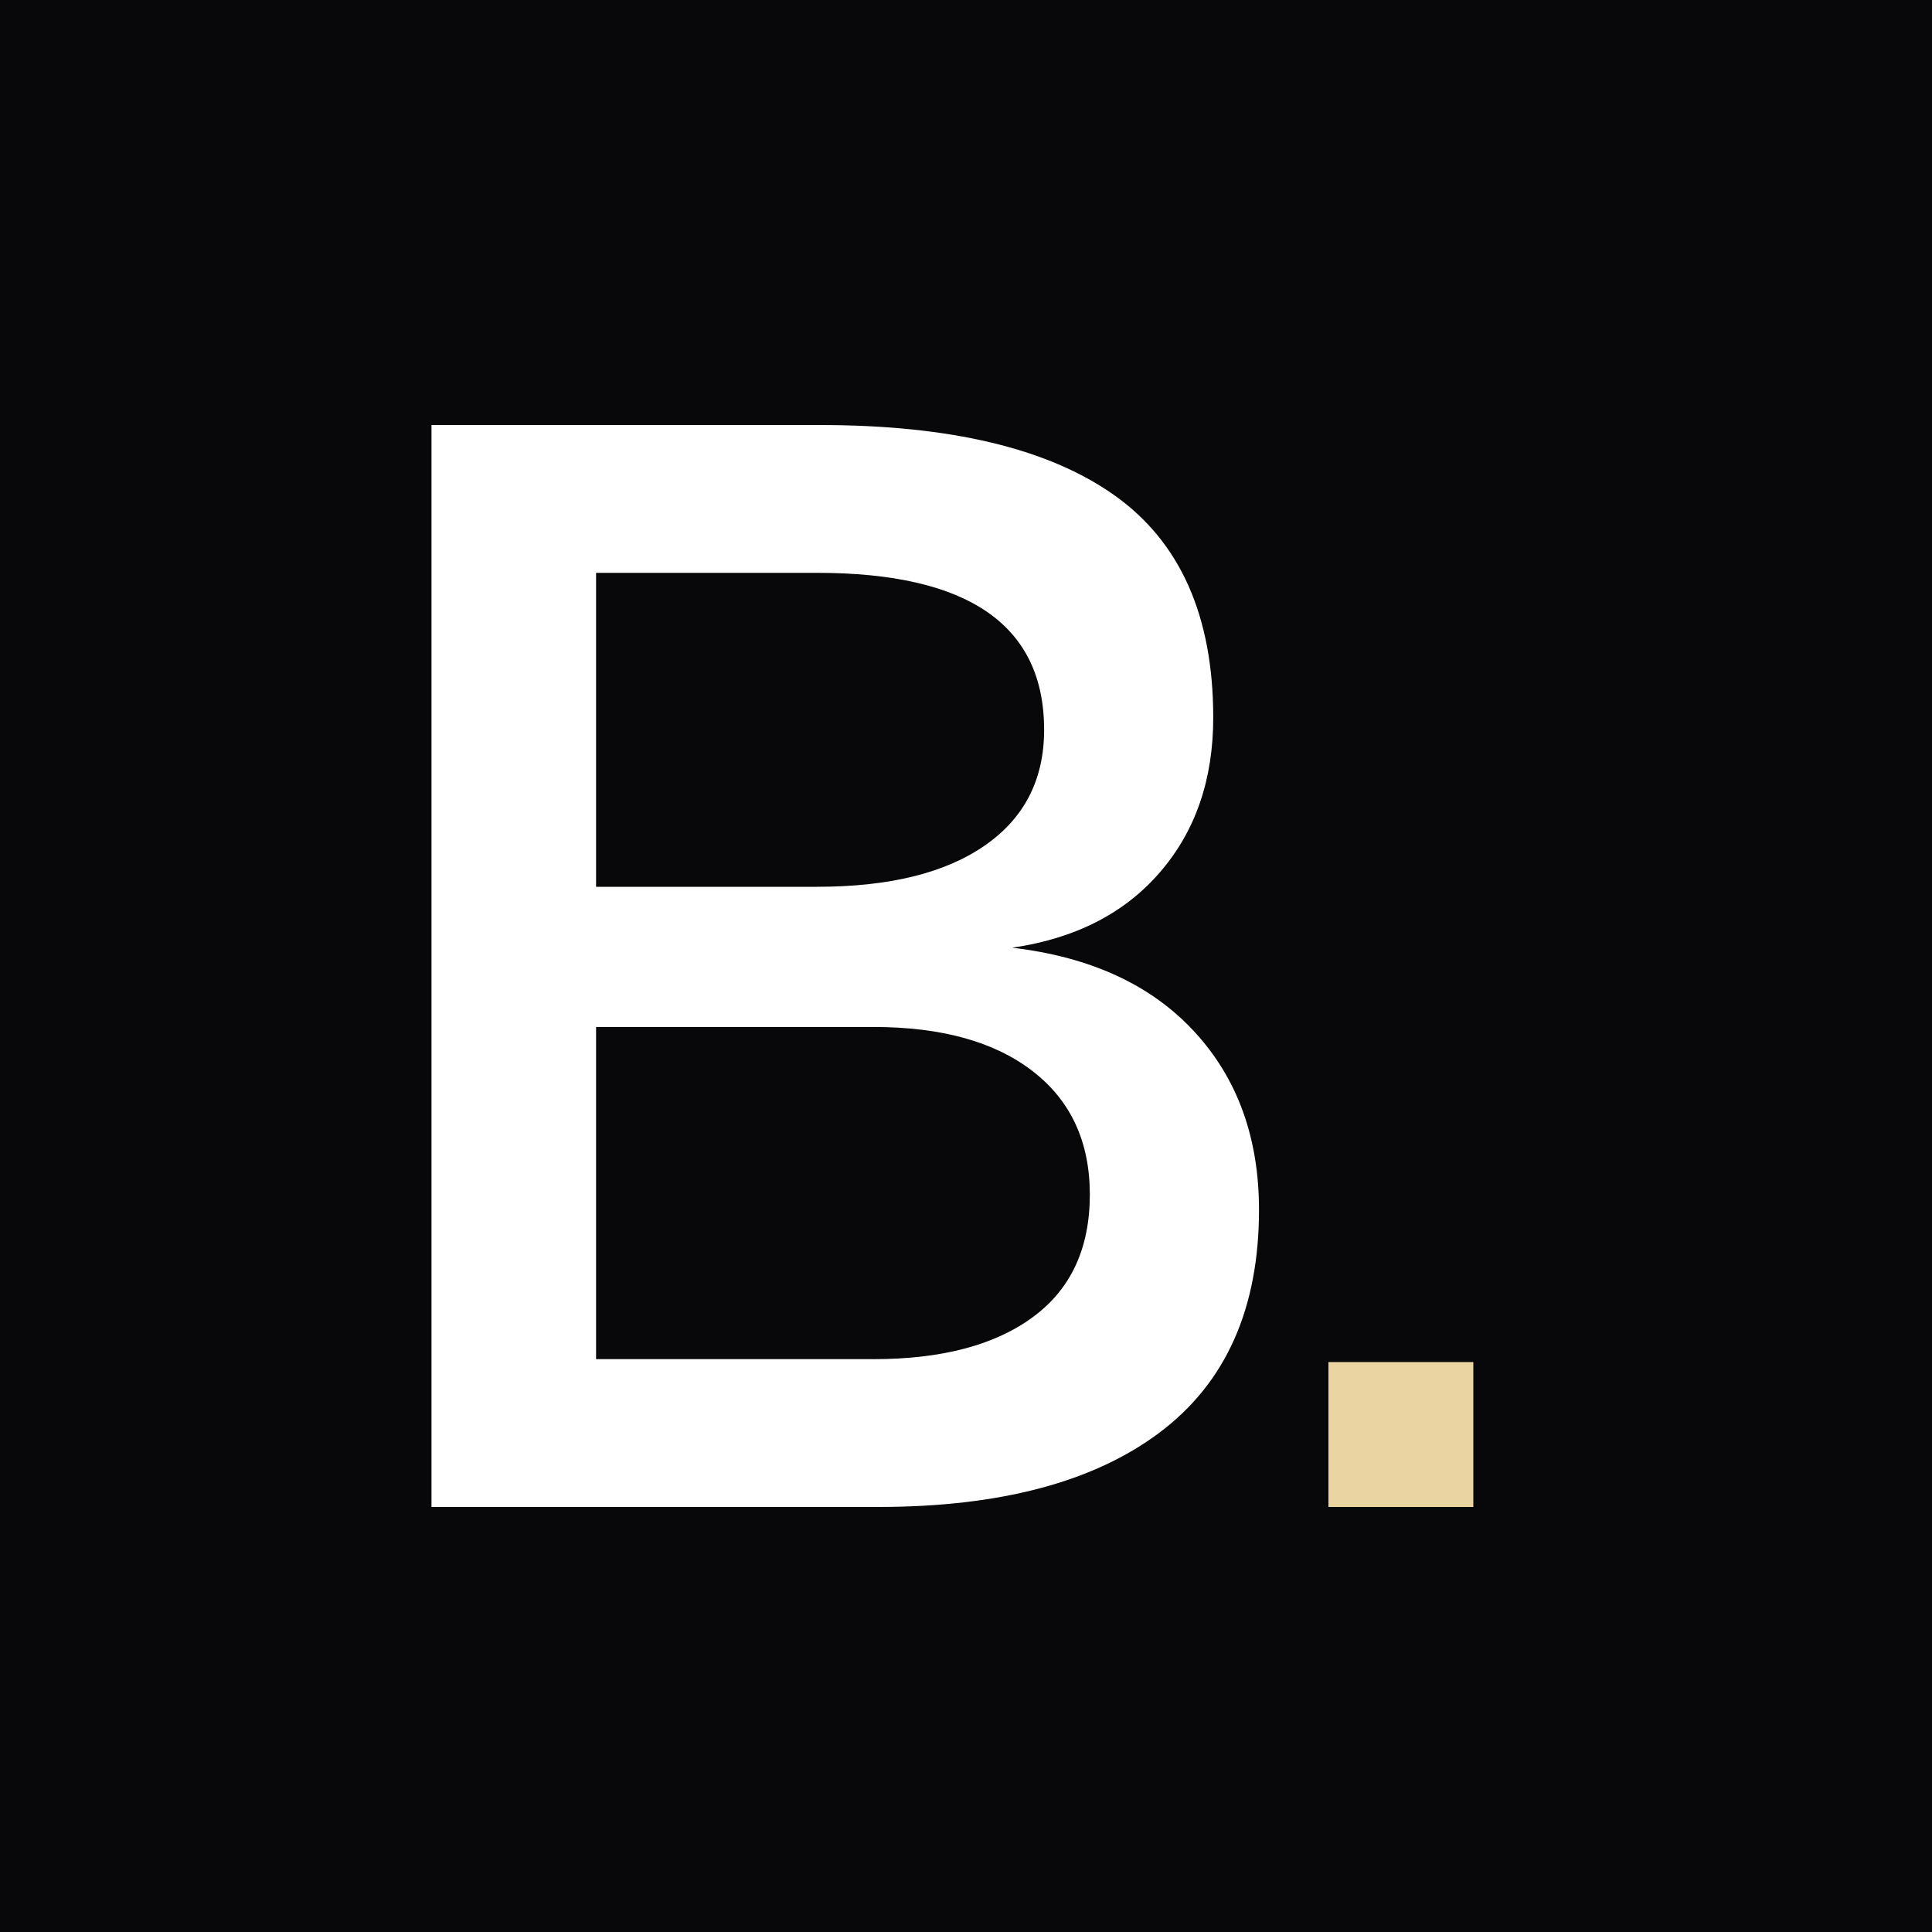
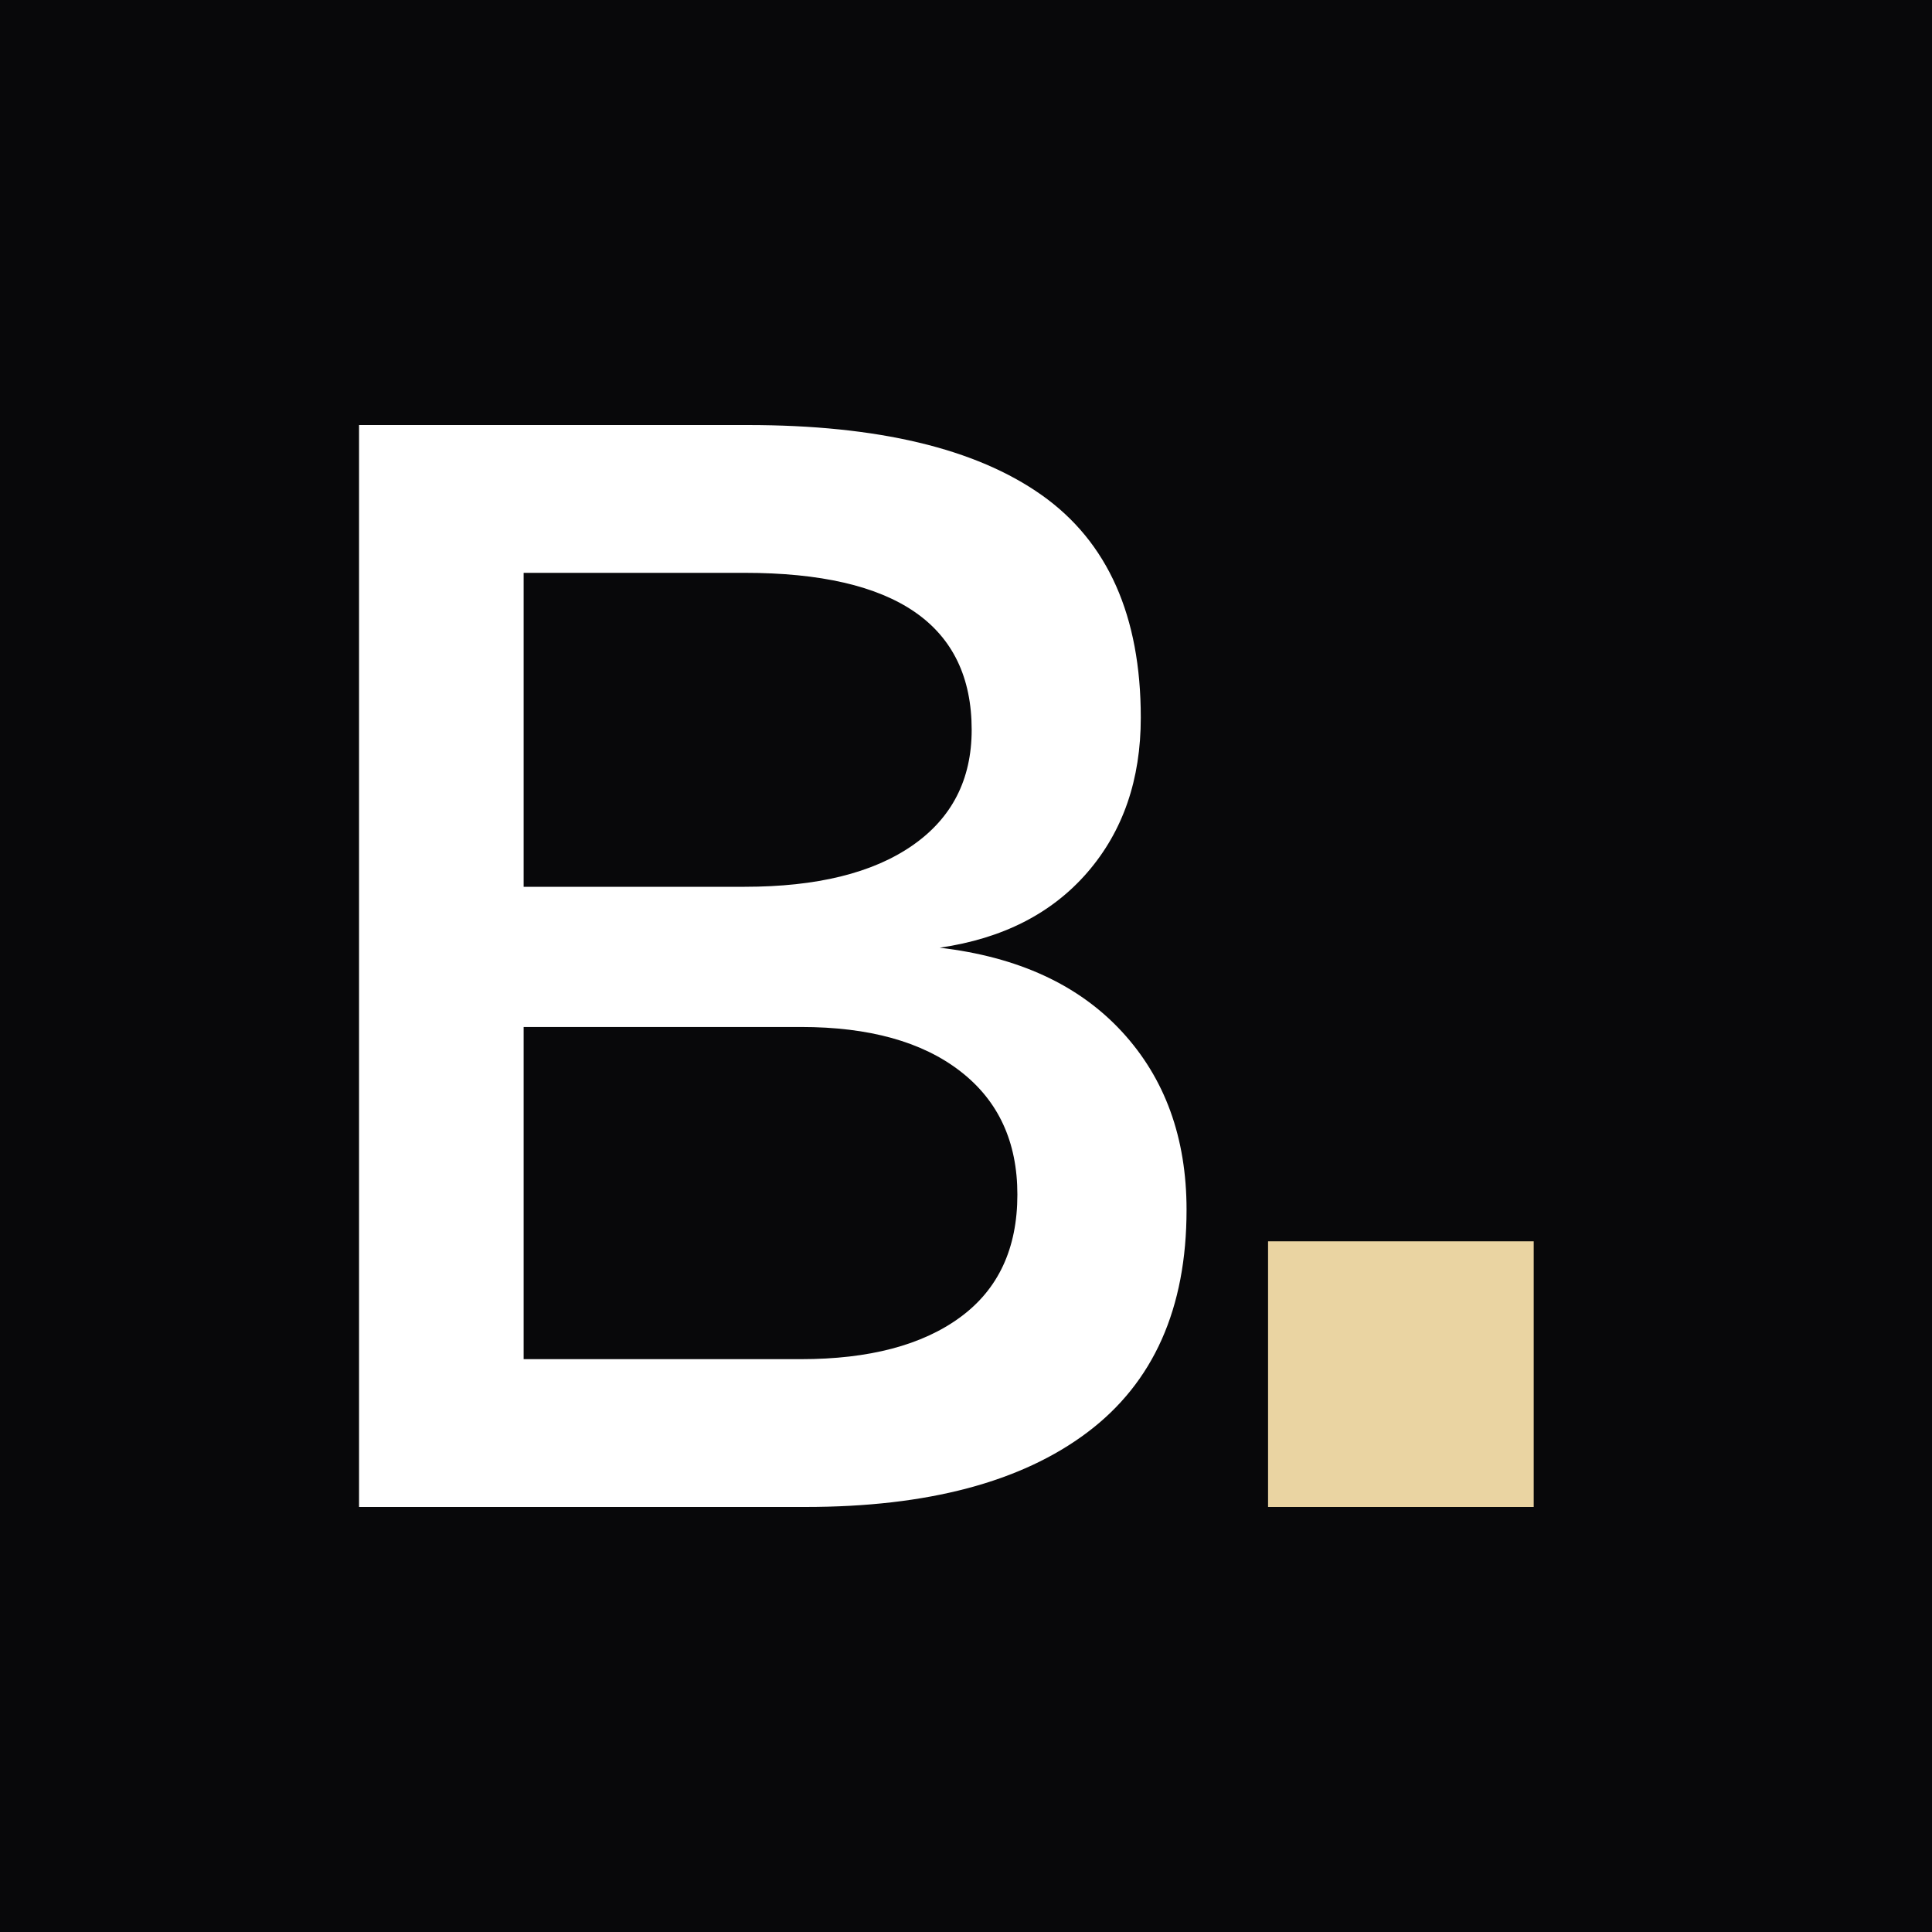
- <svg xmlns="http://www.w3.org/2000/svg" data-mark-v="20260720a" viewBox="0 0 32 32" role="img" aria-label="Burkett.">
+ <svg xmlns="http://www.w3.org/2000/svg" data-mark-v="20260720b" viewBox="0 0 32 32" role="img" aria-label="Burkett.">
  <rect width="32" height="32" fill="#08080a" />
-   <g id="b" fill="#ffffff" transform="translate(-2.0,0)">
+   <g id="b" fill="#ffffff" transform="translate(-3.2,0)">
    <path d="M9.147 24.96V7.04H15.584Q18.814 7.04 20.455 8.201Q22.095 9.362 22.095 11.886Q22.095 13.426 21.212 14.448Q20.329 15.47 18.764 15.697Q20.707 15.924 21.78 17.085Q22.853 18.246 22.853 20.038Q22.853 22.487 21.212 23.723Q19.571 24.96 16.543 24.96ZM11.873 14.688H15.533Q17.325 14.688 18.309 14.006Q19.294 13.325 19.294 12.088Q19.294 9.488 15.533 9.488H11.873ZM11.873 22.512H16.467Q18.158 22.512 19.104 21.818Q20.051 21.124 20.051 19.786Q20.051 18.473 19.104 17.742Q18.158 17.01 16.467 17.01H11.873Z" />
  </g>
  <g id="period" fill="#ead4a2">
-     <rect x="22.003" y="22.56" width="2.4" height="2.4" rx="0" />
+     <rect x="21.003" y="20.56" width="4.4" height="4.4" rx="0" />
  </g>
</svg>
